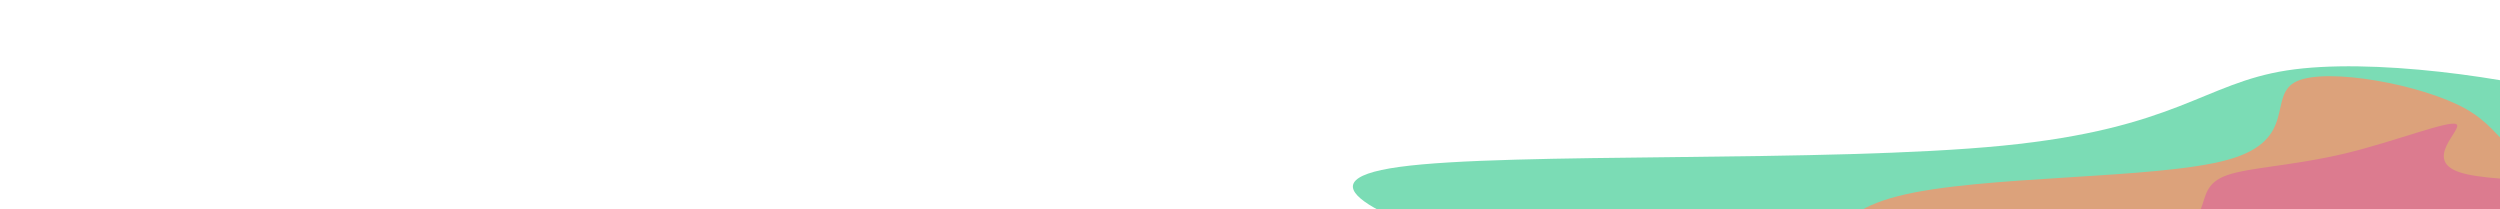
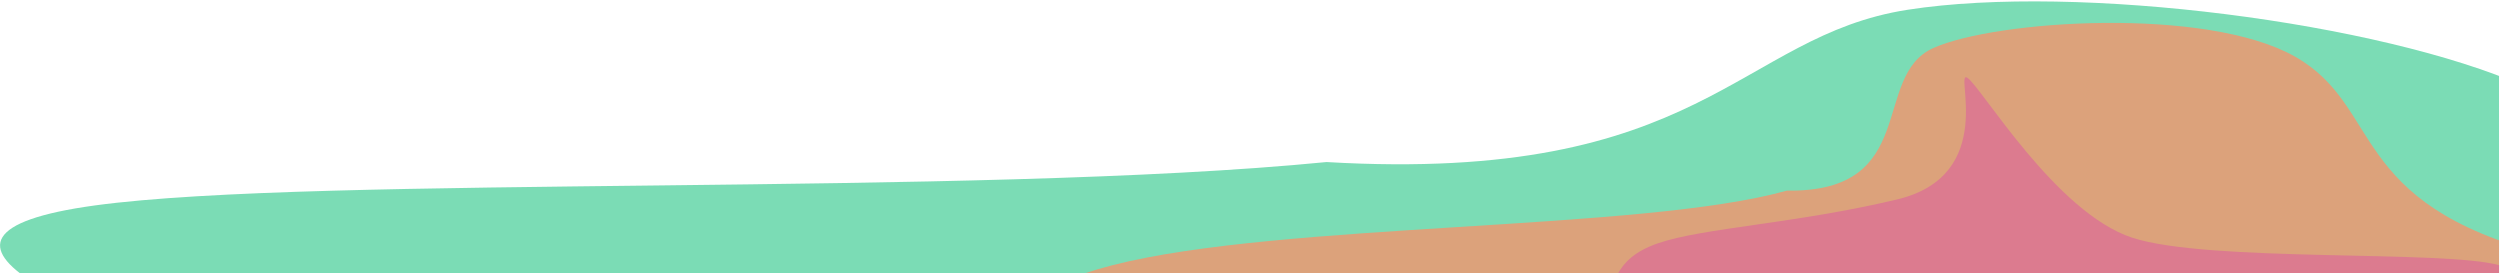
- <svg xmlns="http://www.w3.org/2000/svg" width="1200" height="100" viewBox="-650 400 300 190">
-   <g>
-     <g transform="matrix(2.2,0.3,-1.3,0.4,1026,146.1)">
-       <path d="M 288.3 617.7 C 315.2 635.5 347.5 647.6 374.5 674.7 C 401.4 701.8 423 743.8 405.7 765.9 C 388.5 788 332.4 790.2 294.7 810.8 C 257 831.4 237.6 870.3 208.4 883.8 C 179.2 897.3 140.2 885.3 98.2 866.1 C 56.2 846.9 11.2 820.6 22.8 791.2 C 34.3 761.7 102.5 729.3 125.1 689 C 147.7 648.6 124.8 600.4 132.7 576.4 C 140.6 552.5 179.4 552.9 209.6 564.8 C 239.8 576.6 261.3 600 288.3 617.7 Z" fill="#7bdcb5" transform="matrix(1.5,0,0,1.6,-56.2,-234.1)" />
-     </g>
-     <g transform="matrix(2.6,-0.1,0.6,0.5,1071.6,186.1)">
-       <path transform="matrix(0.9,0,0,1.6,39.3,-1041.2)" d="M -386.2 1003.9 C -381 1032.6 -398.2 1067.2 -373 1098.9 C -347.8 1130.5 -280.3 1159.3 -265.5 1188.5 C -250.8 1217.7 -288.8 1247.4 -327.8 1251.9 C -366.8 1256.4 -406.7 1235.7 -430.8 1213.8 C -454.9 1192 -463.2 1169 -507.4 1166.2 C -551.6 1163.4 -631.8 1180.8 -663.2 1163.6 C -694.6 1146.4 -677.2 1094.6 -636.8 1075 C -596.4 1055.3 -533 1067.9 -497.5 1049.1 C -462 1030.3 -454.3 980.1 -436.7 966.4 C -419.1 952.6 -391.4 975.3 -386.2 1003.9 Z" fill="#dca27b">
-             </path>
-     </g>
-     <g transform="matrix(-2.6,-0.1,0.6,-0.4,1577.5,110.4)">
-       <path d="M 274.1 -1307.6 C 292 -1310.7 298.4 -1281.9 310.4 -1253.1 C 322.3 -1224.2 339.7 -1195.2 330.9 -1176.9 C 322.1 -1158.5 287.1 -1150.7 260.5 -1120.9 C 233.8 -1091 215.6 -1039.1 204.2 -1048.4 C 192.7 -1057.7 188 -1128.3 141.7 -1151.7 C 95.4 -1175.2 7.6 -1151.6 -24.3 -1165.9 C -56.2 -1180.3 -32.1 -1232.6 3.3 -1262.6 C 38.7 -1292.6 85.4 -1300.3 119.7 -1291.9 C 153.9 -1283.4 175.7 -1258.8 201.2 -1264.1 C 226.8 -1269.3 256.2 -1304.4 274.1 -1307.6 Z" fill="#dc7b8f" transform="matrix(0.4,0,0,1,53.9,7.2)">
-             </path>
-     </g>
+ <svg xmlns="http://www.w3.org/2000/svg" viewBox="0 0 587.79 64.03">
+   <defs>
+     <clipPath id="a">
+       <path fill="none" d="M-.44.29h588v64h-588z" />
+     </clipPath>
+   </defs>
+   <g clip-path="url(#a)">
+     <path d="M673.39 52.74c27.23 12.36 70.08 24.09 87.31 39.61 17.06 15.5 8.59 34.77-45.65 38.11-54.07 3.37-153.91-9.17-241.94-11.16s-164.31 6.52-229.81 4.15-120.09-15.65-172-32.07S-30 55.45 22.32 48.3s206.19-2 289.56-10.2c88.68 5.19 96.68-29.6 136.68-35.81s111 3 145 18c39.53 11.12 52.31 20.09 79.83 32.45z" fill="#7bdcb5" />
+     <path d="M539.56 13.29c20.9 11.83 12 34.45 59.05 46.6s144.68 21 177.66 32.64 1.07 25.9-44.69 29.64-105.36-3.08-146.1-11.17-62.54-17.32-118.39-16.4-145.83 12-193.2 6.28-52.1-28.39-12.25-38.55 124.25-7.91 158.47-17.51c31.45.47 19.69-26.93 34.45-33.53s64.14-9.8 85 2z" fill="#dca27b" />
+     <path d="M379.59 85.92c-10.77.27-5.18-5.92-2.66-12.24s2.25-12.81 12.85-16.47S422 52.61 446 46.9s13.27-30.81 16.57-28.61S483.34 50 501.3 55.88s73.43 2.81 86.37 6.49-16.79 14.2-45.67 19.77-56.84 6.21-73 3.72-20.2-8.14-35.83-7.57-42.77 7.33-53.58 7.63z" fill="#dc7b8f" />
  </g>
</svg>
